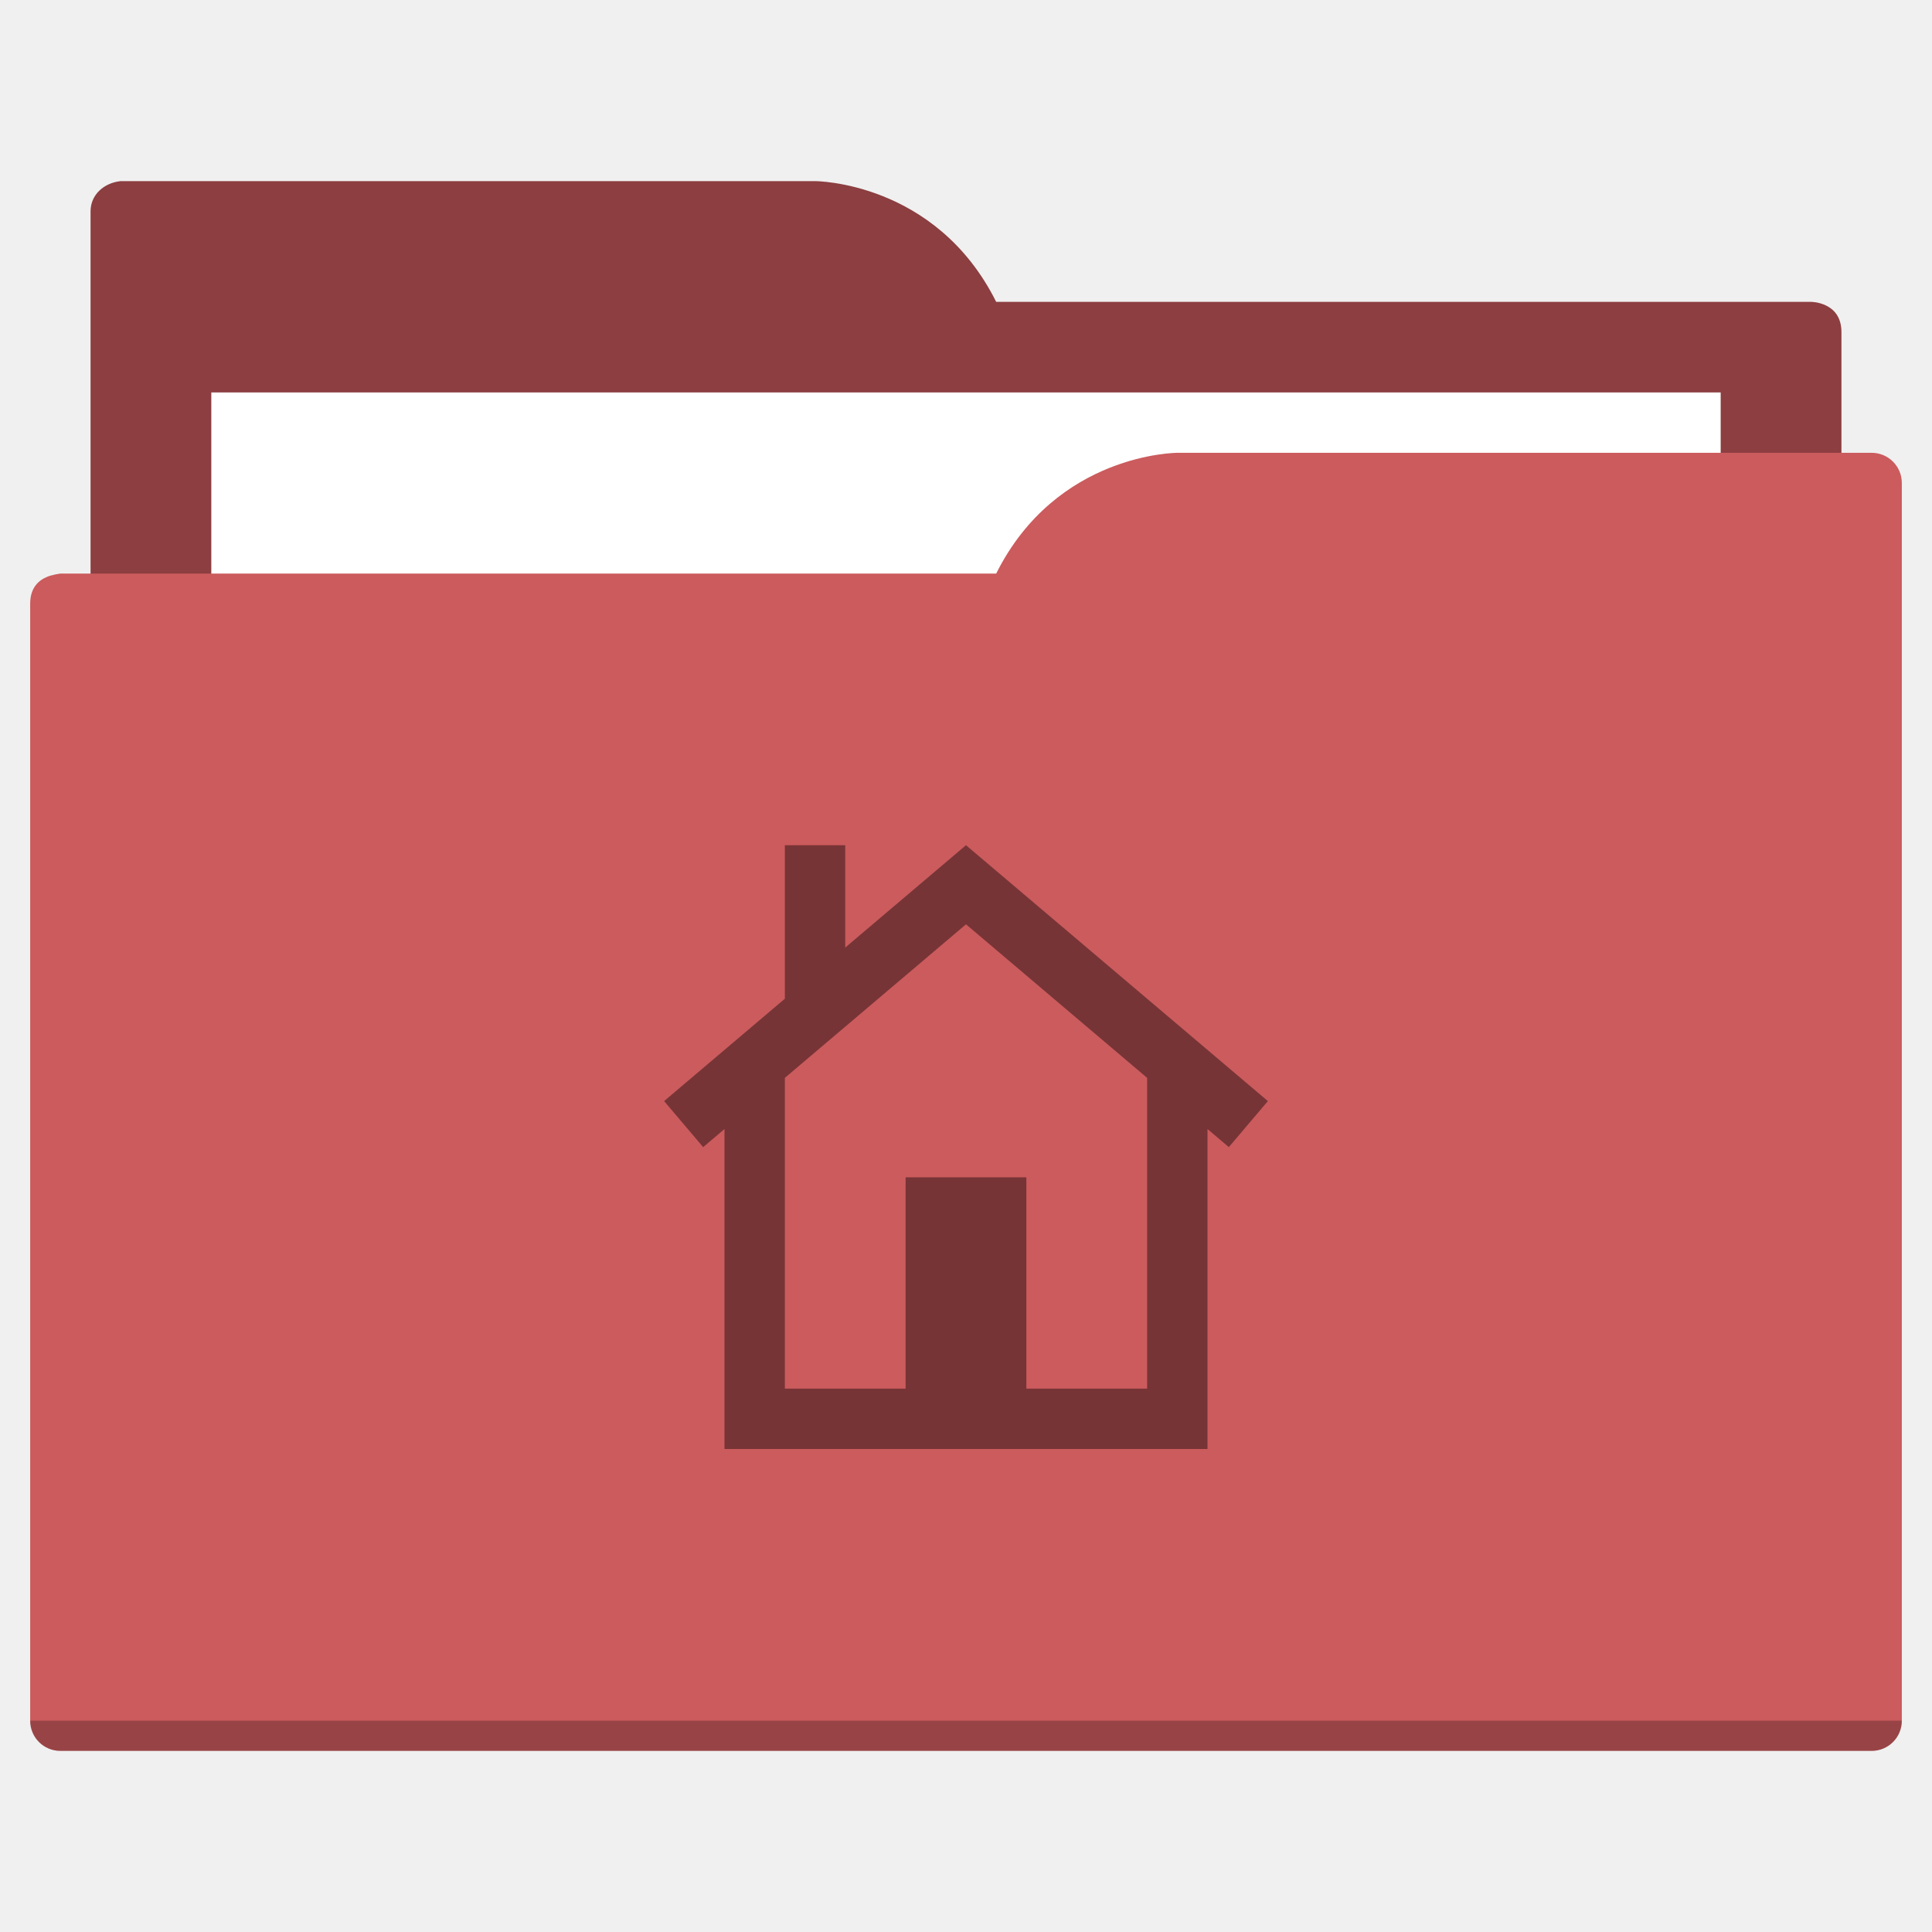
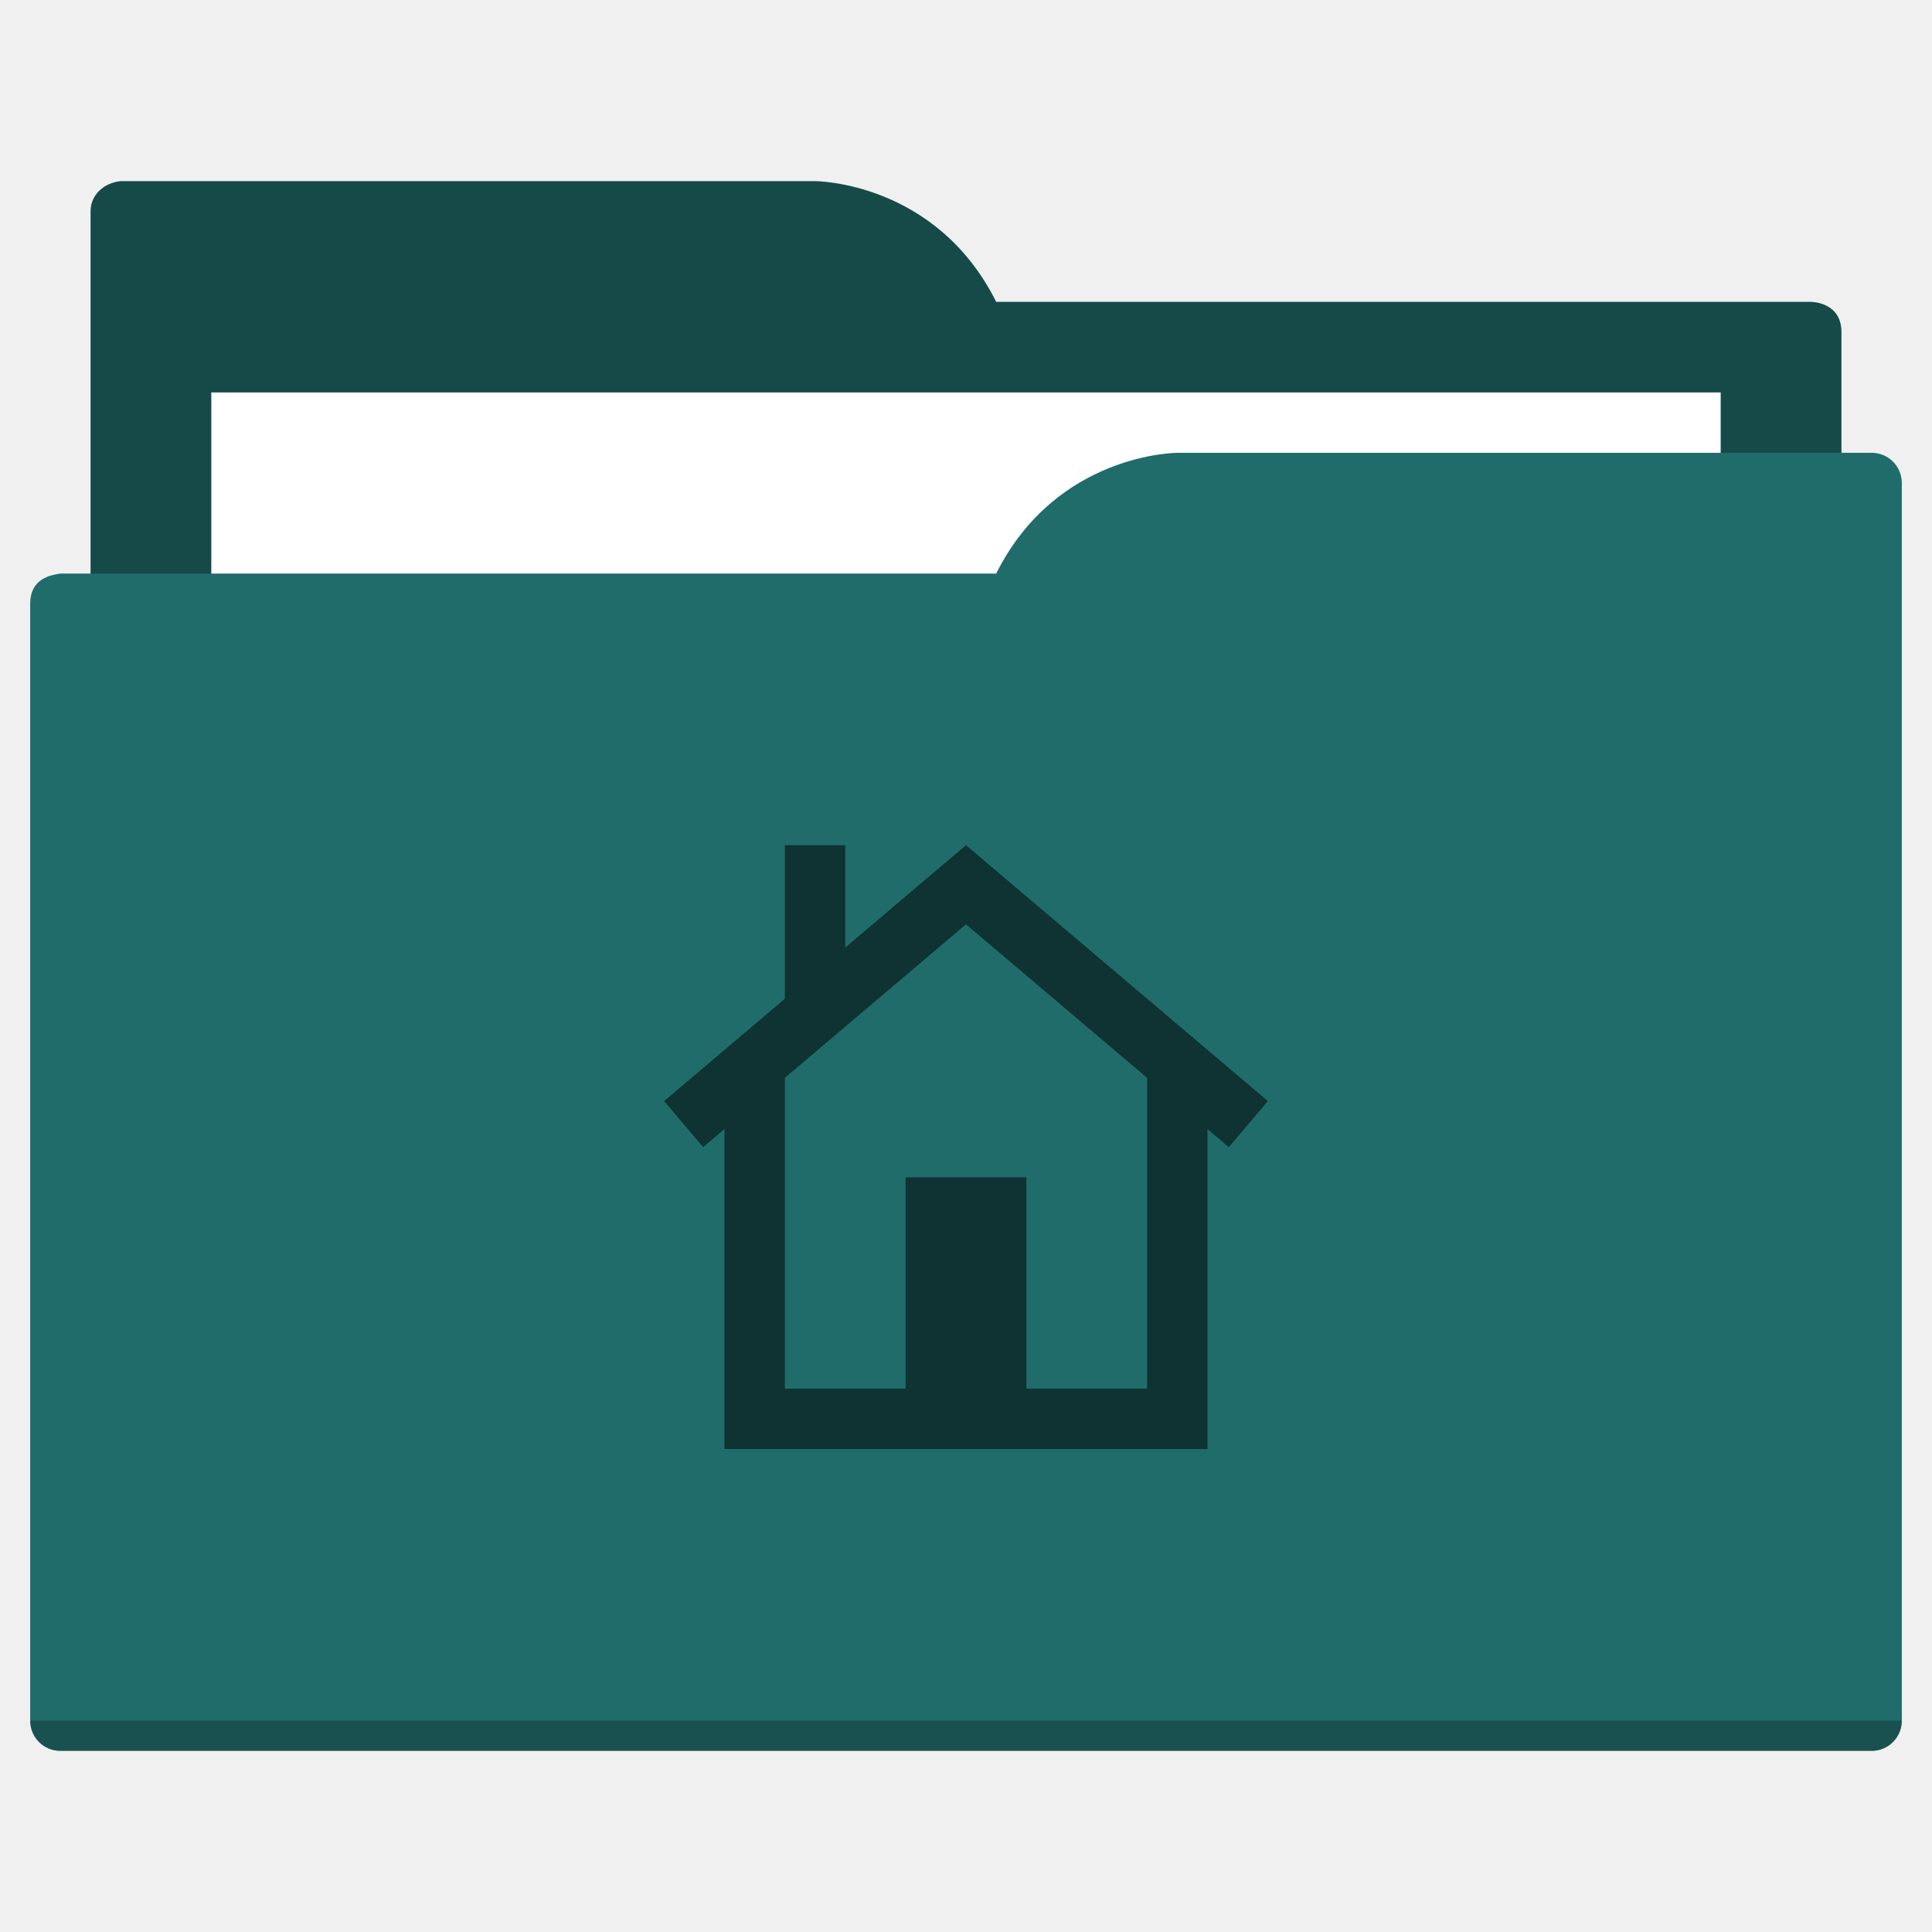
<svg xmlns="http://www.w3.org/2000/svg" width="64" height="64" id="svg5453" version="1.1" viewBox="0 0 64 64">
  <defs id="defs5455" />
  <g id="layer1" transform="translate(-384.5714,-483.798)">
-     <path style="fill:#8c3e40;fill-opacity:1;fill-rule:evenodd;stroke:none;stroke-width:1px;stroke-linecap:butt;stroke-linejoin:miter;stroke-opacity:1" d="M 4 6 C 3.449 6.055 3 6.446 3 7 L 3 9 L 3 49 L 61 49 L 61 14 L 61 13 L 61 11 C 61 10 60 10 60 10 L 58 10 L 37 10 L 33 10 C 31 6 27 6 27 6 L 5 6 L 4 6 z " transform="translate(384.5714,483.798)" id="folderTab-3" />
+     <path style="fill:#164a49;fill-opacity:1;fill-rule:evenodd;stroke:none;stroke-width:1px;stroke-linecap:butt;stroke-linejoin:miter;stroke-opacity:1" d="M 4 6 C 3.449 6.055 3 6.446 3 7 L 3 9 L 3 49 L 61 49 L 61 14 L 61 13 L 61 11 C 61 10 60 10 60 10 L 58 10 L 37 10 L 33 10 C 31 6 27 6 27 6 L 5 6 L 4 6 z " transform="translate(384.5714,483.798)" id="folderTab-3" />
    <path style="color:#000000;text-decoration:none;text-decoration-line:none;text-decoration-style:solid;text-decoration-color:#000000;white-space:normal;clip-rule:nonzero;display:inline;overflow:visible;visibility:visible;opacity:1;isolation:auto;mix-blend-mode:normal;color-interpolation:sRGB;color-interpolation-filters:linearRGB;solid-color:#000000;solid-opacity:1;fill:#ffffff;fill-opacity:1;fill-rule:nonzero;stroke:none;stroke-width:1;stroke-linecap:butt;stroke-linejoin:miter;stroke-miterlimit:4;stroke-dasharray:none;stroke-dashoffset:0;stroke-opacity:1;color-rendering:auto;image-rendering:auto;shape-rendering:auto;text-rendering:auto;enable-background:accumulate" d="m 391.571,496.798 50,0 0,32 -50,0 z" id="folderPaper-6" />
-     <path style="fill:#cb5b5d;fill-opacity:1;fill-rule:evenodd;stroke:none;stroke-width:1px;stroke-linecap:butt;stroke-linejoin:miter;stroke-opacity:1" d="M 39 15 C 39 15 35 15 33 19 L 29 19 L 4 19 L 2 19 C 2 19 1.868 19.017 1.711 19.059 C 1.665 19.073 1.619 19.081 1.576 19.102 C 1.302 19.211 1 19.445 1 20 L 1 22 L 1 23 L 1 57 C 1 57.554 1.446 58 2 58 L 62 58 C 62.554 58 63 57.554 63 57 L 63 18 L 63 16 C 63 15.446 62.554 15 62 15 L 61 15 L 39 15 z " transform="translate(384.5714,483.798)" id="folderFront-2" />
+     <path style="fill:#206c6b;fill-opacity:1;fill-rule:evenodd;stroke:none;stroke-width:1px;stroke-linecap:butt;stroke-linejoin:miter;stroke-opacity:1" d="M 39 15 C 39 15 35 15 33 19 L 29 19 L 4 19 L 2 19 C 2 19 1.868 19.017 1.711 19.059 C 1.665 19.073 1.619 19.081 1.576 19.102 C 1.302 19.211 1 19.445 1 20 L 1 22 L 1 23 L 1 57 C 1 57.554 1.446 58 2 58 L 62 58 C 62.554 58 63 57.554 63 57 L 63 18 L 63 16 C 63 15.446 62.554 15 62 15 L 61 15 L 39 15 z " transform="translate(384.5714,483.798)" id="folderFront-2" />
    <path style="opacity:0.25;fill:#000000;fill-opacity:1;stroke:none" d="m 385.571,540.798 c 0,0.554 0.446,1 1,1 l 60,0 c 0.554,0 1,-0.446 1,-1 z" id="folderShadow-9" />
-     <path style="color:#000000;text-decoration:none;text-decoration-line:none;text-decoration-style:solid;text-decoration-color:#000000;white-space:normal;clip-rule:nonzero;display:inline;overflow:visible;visibility:visible;opacity:1;isolation:auto;mix-blend-mode:normal;color-interpolation:sRGB;color-interpolation-filters:linearRGB;solid-color:#000000;solid-opacity:1;fill:#773436;fill-opacity:1;fill-rule:nonzero;stroke:none;stroke-width:1;stroke-linecap:butt;stroke-linejoin:miter;stroke-miterlimit:4;stroke-dasharray:none;stroke-dashoffset:0;stroke-opacity:1;color-rendering:auto;image-rendering:auto;shape-rendering:auto;text-rendering:auto;enable-background:accumulate" d="m 416.573,511.798 9.998,8.475 -1.293,1.525 -8.707,-7.381 -8.707,7.381 -1.293,-1.525 4,-3.391 0,-5.084 2,0 0,3.389 3.998,-3.389 0.002,0 0.002,0 z m 7.998,7 0,11 0,2 -6,0 -4,0 -6,0 0,-2 0,-11 2,0 0,11 4,0 0,-7 4,0 0,7 4,0 0,-11 z" id="folderGlyph" />
-     <rect style="color:#000000;clip-rule:nonzero;display:inline;overflow:visible;visibility:visible;opacity:1;isolation:auto;mix-blend-mode:normal;color-interpolation:sRGB;color-interpolation-filters:linearRGB;solid-color:#000000;solid-opacity:1;fill:#8c3e40;fill-opacity:1;fill-rule:nonzero;stroke:none;stroke-width:1;stroke-linecap:butt;stroke-linejoin:miter;stroke-miterlimit:4;stroke-dasharray:none;stroke-dashoffset:0;stroke-opacity:1;color-rendering:auto;image-rendering:auto;shape-rendering:auto;text-rendering:auto;enable-background:accumulate" id="rect4157" width="5" height="5" x="377.571" y="483.798" />
-     <rect style="color:#000000;clip-rule:nonzero;display:inline;overflow:visible;visibility:visible;opacity:1;isolation:auto;mix-blend-mode:normal;color-interpolation:sRGB;color-interpolation-filters:linearRGB;solid-color:#000000;solid-opacity:1;fill:#cb5b5d;fill-opacity:1;fill-rule:nonzero;stroke:none;stroke-width:1;stroke-linecap:butt;stroke-linejoin:miter;stroke-miterlimit:4;stroke-dasharray:none;stroke-dashoffset:0;stroke-opacity:1;color-rendering:auto;image-rendering:auto;shape-rendering:auto;text-rendering:auto;enable-background:accumulate" id="rect4157-5" width="5" height="5" x="377.571" y="491.798" />
-     <rect style="color:#000000;clip-rule:nonzero;display:inline;overflow:visible;visibility:visible;opacity:1;isolation:auto;mix-blend-mode:normal;color-interpolation:sRGB;color-interpolation-filters:linearRGB;solid-color:#000000;solid-opacity:1;fill:#773436;fill-opacity:1;fill-rule:nonzero;stroke:none;stroke-width:1;stroke-linecap:butt;stroke-linejoin:miter;stroke-miterlimit:4;stroke-dasharray:none;stroke-dashoffset:0;stroke-opacity:1;color-rendering:auto;image-rendering:auto;shape-rendering:auto;text-rendering:auto;enable-background:accumulate" id="rect4157-8" width="5" height="5" x="377.571" y="499.798" />
+     <path style="color:#000000;text-decoration:none;text-decoration-line:none;text-decoration-style:solid;text-decoration-color:#000000;white-space:normal;clip-rule:nonzero;display:inline;overflow:visible;visibility:visible;opacity:1;isolation:auto;mix-blend-mode:normal;color-interpolation:sRGB;color-interpolation-filters:linearRGB;solid-color:#000000;solid-opacity:1;fill:#0f3232;fill-opacity:1;fill-rule:nonzero;stroke:none;stroke-width:1;stroke-linecap:butt;stroke-linejoin:miter;stroke-miterlimit:4;stroke-dasharray:none;stroke-dashoffset:0;stroke-opacity:1;color-rendering:auto;image-rendering:auto;shape-rendering:auto;text-rendering:auto;enable-background:accumulate" d="m 416.573,511.798 9.998,8.475 -1.293,1.525 -8.707,-7.381 -8.707,7.381 -1.293,-1.525 4,-3.391 0,-5.084 2,0 0,3.389 3.998,-3.389 0.002,0 0.002,0 z m 7.998,7 0,11 0,2 -6,0 -4,0 -6,0 0,-2 0,-11 2,0 0,11 4,0 0,-7 4,0 0,7 4,0 0,-11 z" id="folderGlyph" />
+     <rect style="color:#000000;clip-rule:nonzero;display:inline;overflow:visible;visibility:visible;opacity:1;isolation:auto;mix-blend-mode:normal;color-interpolation:sRGB;color-interpolation-filters:linearRGB;solid-color:#000000;solid-opacity:1;fill:#164a49;fill-opacity:1;fill-rule:nonzero;stroke:none;stroke-width:1;stroke-linecap:butt;stroke-linejoin:miter;stroke-miterlimit:4;stroke-dasharray:none;stroke-dashoffset:0;stroke-opacity:1;color-rendering:auto;image-rendering:auto;shape-rendering:auto;text-rendering:auto;enable-background:accumulate" id="rect4157" width="5" height="5" x="377.571" y="483.798" />
+     <rect style="color:#000000;clip-rule:nonzero;display:inline;overflow:visible;visibility:visible;opacity:1;isolation:auto;mix-blend-mode:normal;color-interpolation:sRGB;color-interpolation-filters:linearRGB;solid-color:#000000;solid-opacity:1;fill:#206c6b;fill-opacity:1;fill-rule:nonzero;stroke:none;stroke-width:1;stroke-linecap:butt;stroke-linejoin:miter;stroke-miterlimit:4;stroke-dasharray:none;stroke-dashoffset:0;stroke-opacity:1;color-rendering:auto;image-rendering:auto;shape-rendering:auto;text-rendering:auto;enable-background:accumulate" id="rect4157-5" width="5" height="5" x="377.571" y="491.798" />
+     <rect style="color:#000000;clip-rule:nonzero;display:inline;overflow:visible;visibility:visible;opacity:1;isolation:auto;mix-blend-mode:normal;color-interpolation:sRGB;color-interpolation-filters:linearRGB;solid-color:#000000;solid-opacity:1;fill:#0f3232;fill-opacity:1;fill-rule:nonzero;stroke:none;stroke-width:1;stroke-linecap:butt;stroke-linejoin:miter;stroke-miterlimit:4;stroke-dasharray:none;stroke-dashoffset:0;stroke-opacity:1;color-rendering:auto;image-rendering:auto;shape-rendering:auto;text-rendering:auto;enable-background:accumulate" id="rect4157-8" width="5" height="5" x="377.571" y="499.798" />
  </g>
</svg>
